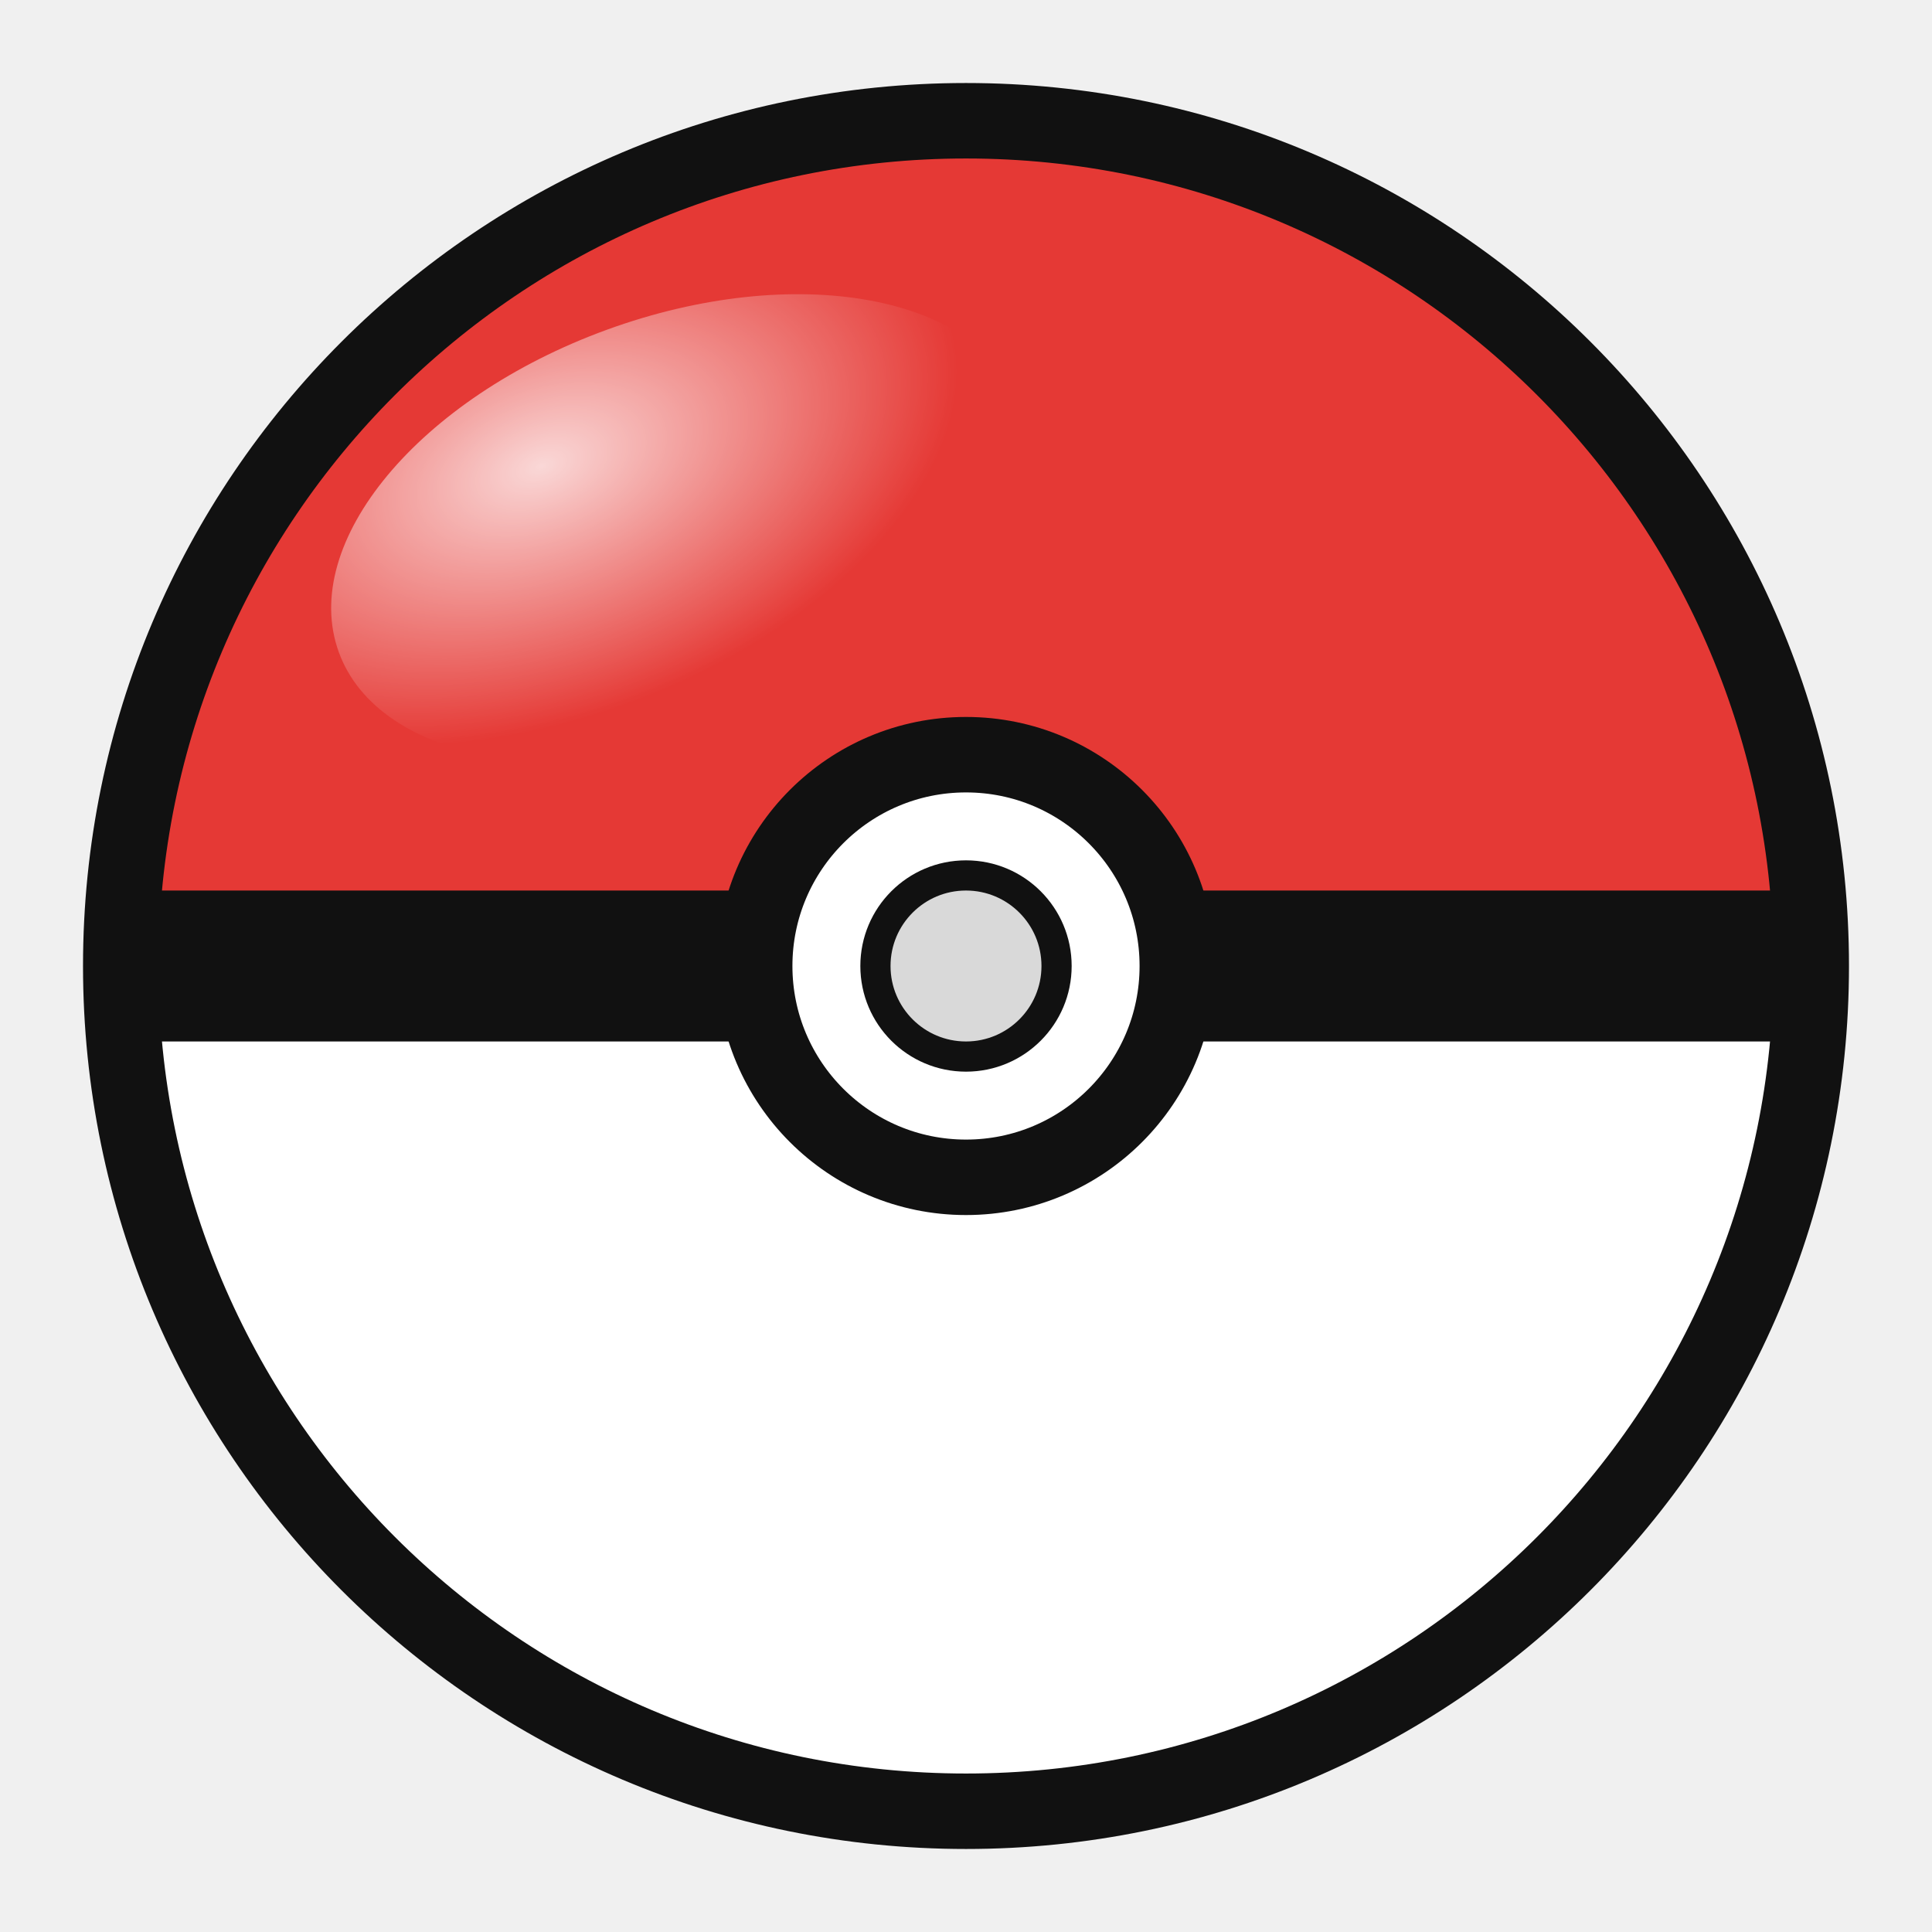
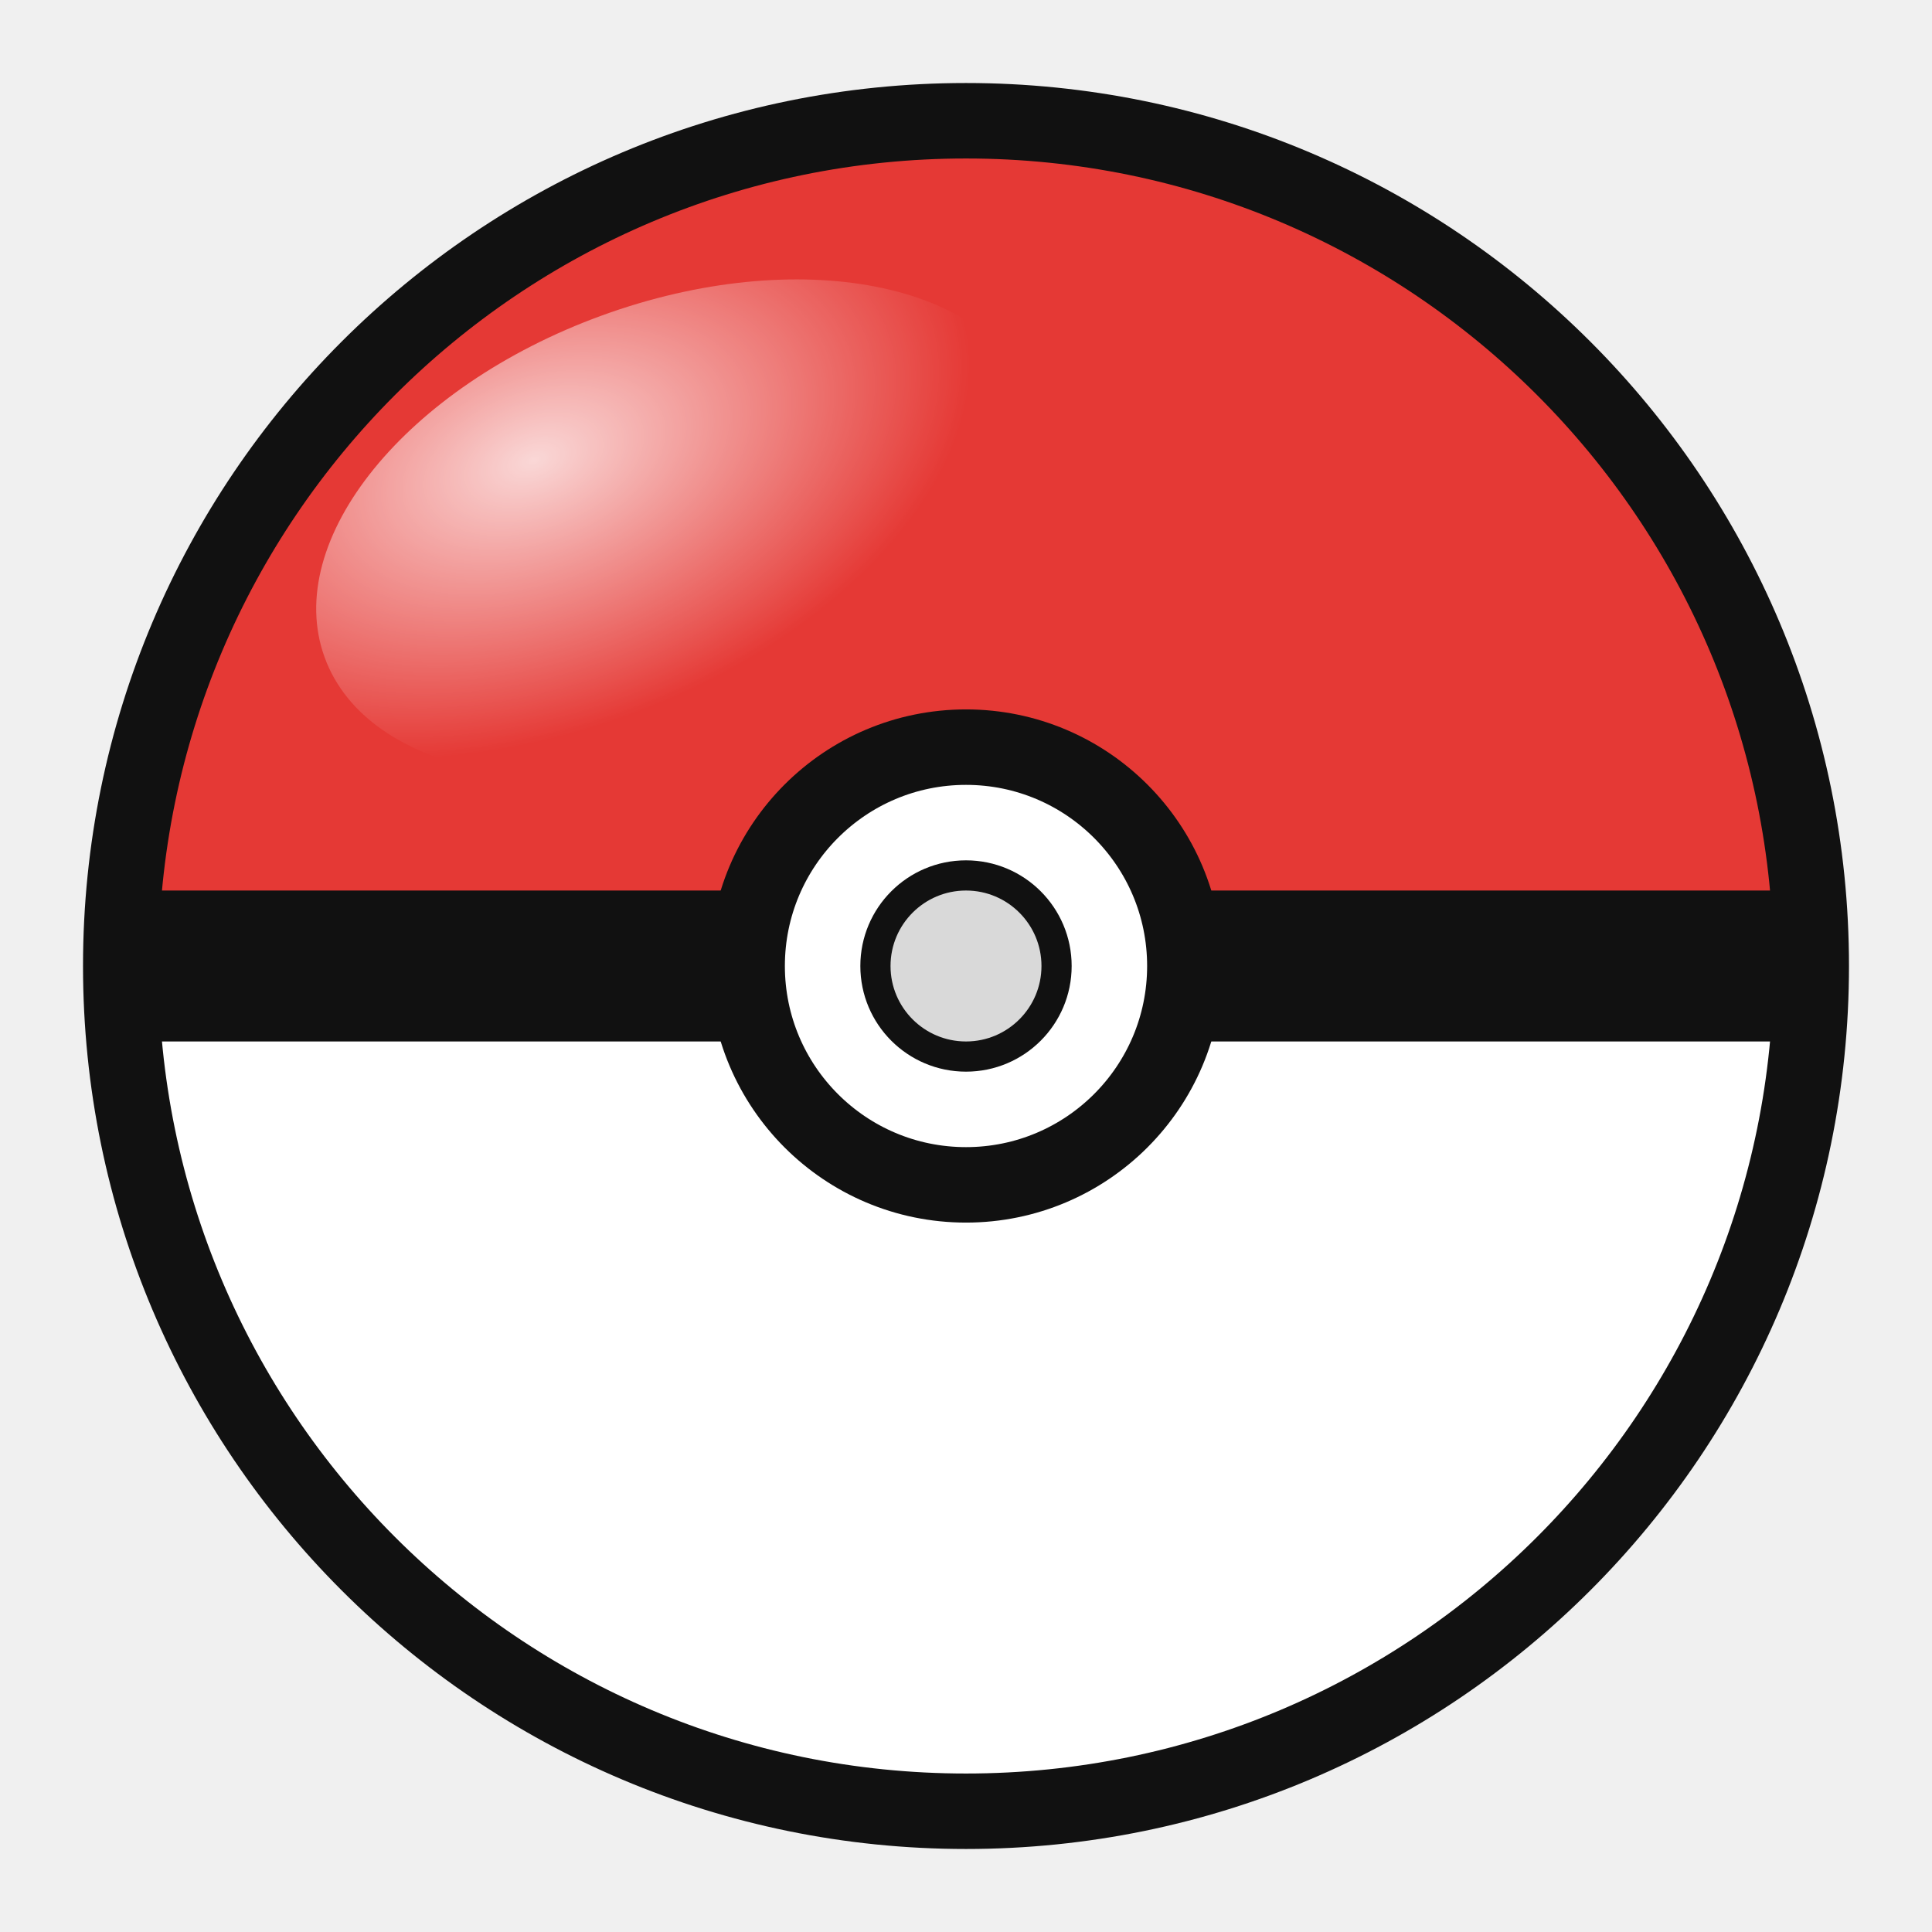
- <svg xmlns="http://www.w3.org/2000/svg" width="128" height="128" viewBox="0 0 128 128">
+ <svg xmlns="http://www.w3.org/2000/svg" viewBox="0 0 512 512">
  <defs>
    <radialGradient id="highlight" cx="35%" cy="25%" r="60%">
      <stop offset="0%" stop-color="#ffffff" stop-opacity="0.8" />
      <stop offset="100%" stop-color="#ffffff" stop-opacity="0" />
    </radialGradient>
  </defs>
-   <path d="M64 8              A56 56 0 0 1 120 64              H8              A56 56 0 0 1 64 8Z" fill="#e53935" />
-   <path d="M8 64              H120              A56 56 0 0 1 8 64Z" fill="#ffffff" />
-   <ellipse cx="45" cy="35" rx="24" ry="14" fill="url(#highlight)" transform="rotate(-20 45 35)" />
-   <rect x="8" y="59" width="112" height="10" fill="#111" />
-   <circle cx="64" cy="64" r="56" fill="none" stroke="#111" stroke-width="5" />
-   <circle cx="64" cy="64" r="14" fill="#ffffff" stroke="#111" stroke-width="5" />
-   <circle cx="64" cy="64" r="6" fill="#d9d9d9" stroke="#111" stroke-width="2" />
+   <path d="M256 32              A224 224 0 0 1 480 256              H32              A224 224 0 0 1 256 32Z" fill="#e53935" />
+   <path d="M32 256              H480              A224 224 0 0 1 32 256Z" fill="#ffffff" />
+   <ellipse cx="180" cy="140" rx="100" ry="60" fill="url(#highlight)" transform="rotate(-20 180 140)" />
+   <rect x="32" y="236" width="448" height="40" fill="#111" />
+   <circle cx="256" cy="256" r="224" fill="none" stroke="#111" stroke-width="20" />
+   <circle cx="256" cy="256" r="58" fill="#ffffff" stroke="#111" stroke-width="20" />
+   <circle cx="256" cy="256" r="24" fill="#d9d9d9" stroke="#111" stroke-width="8" />
</svg>
